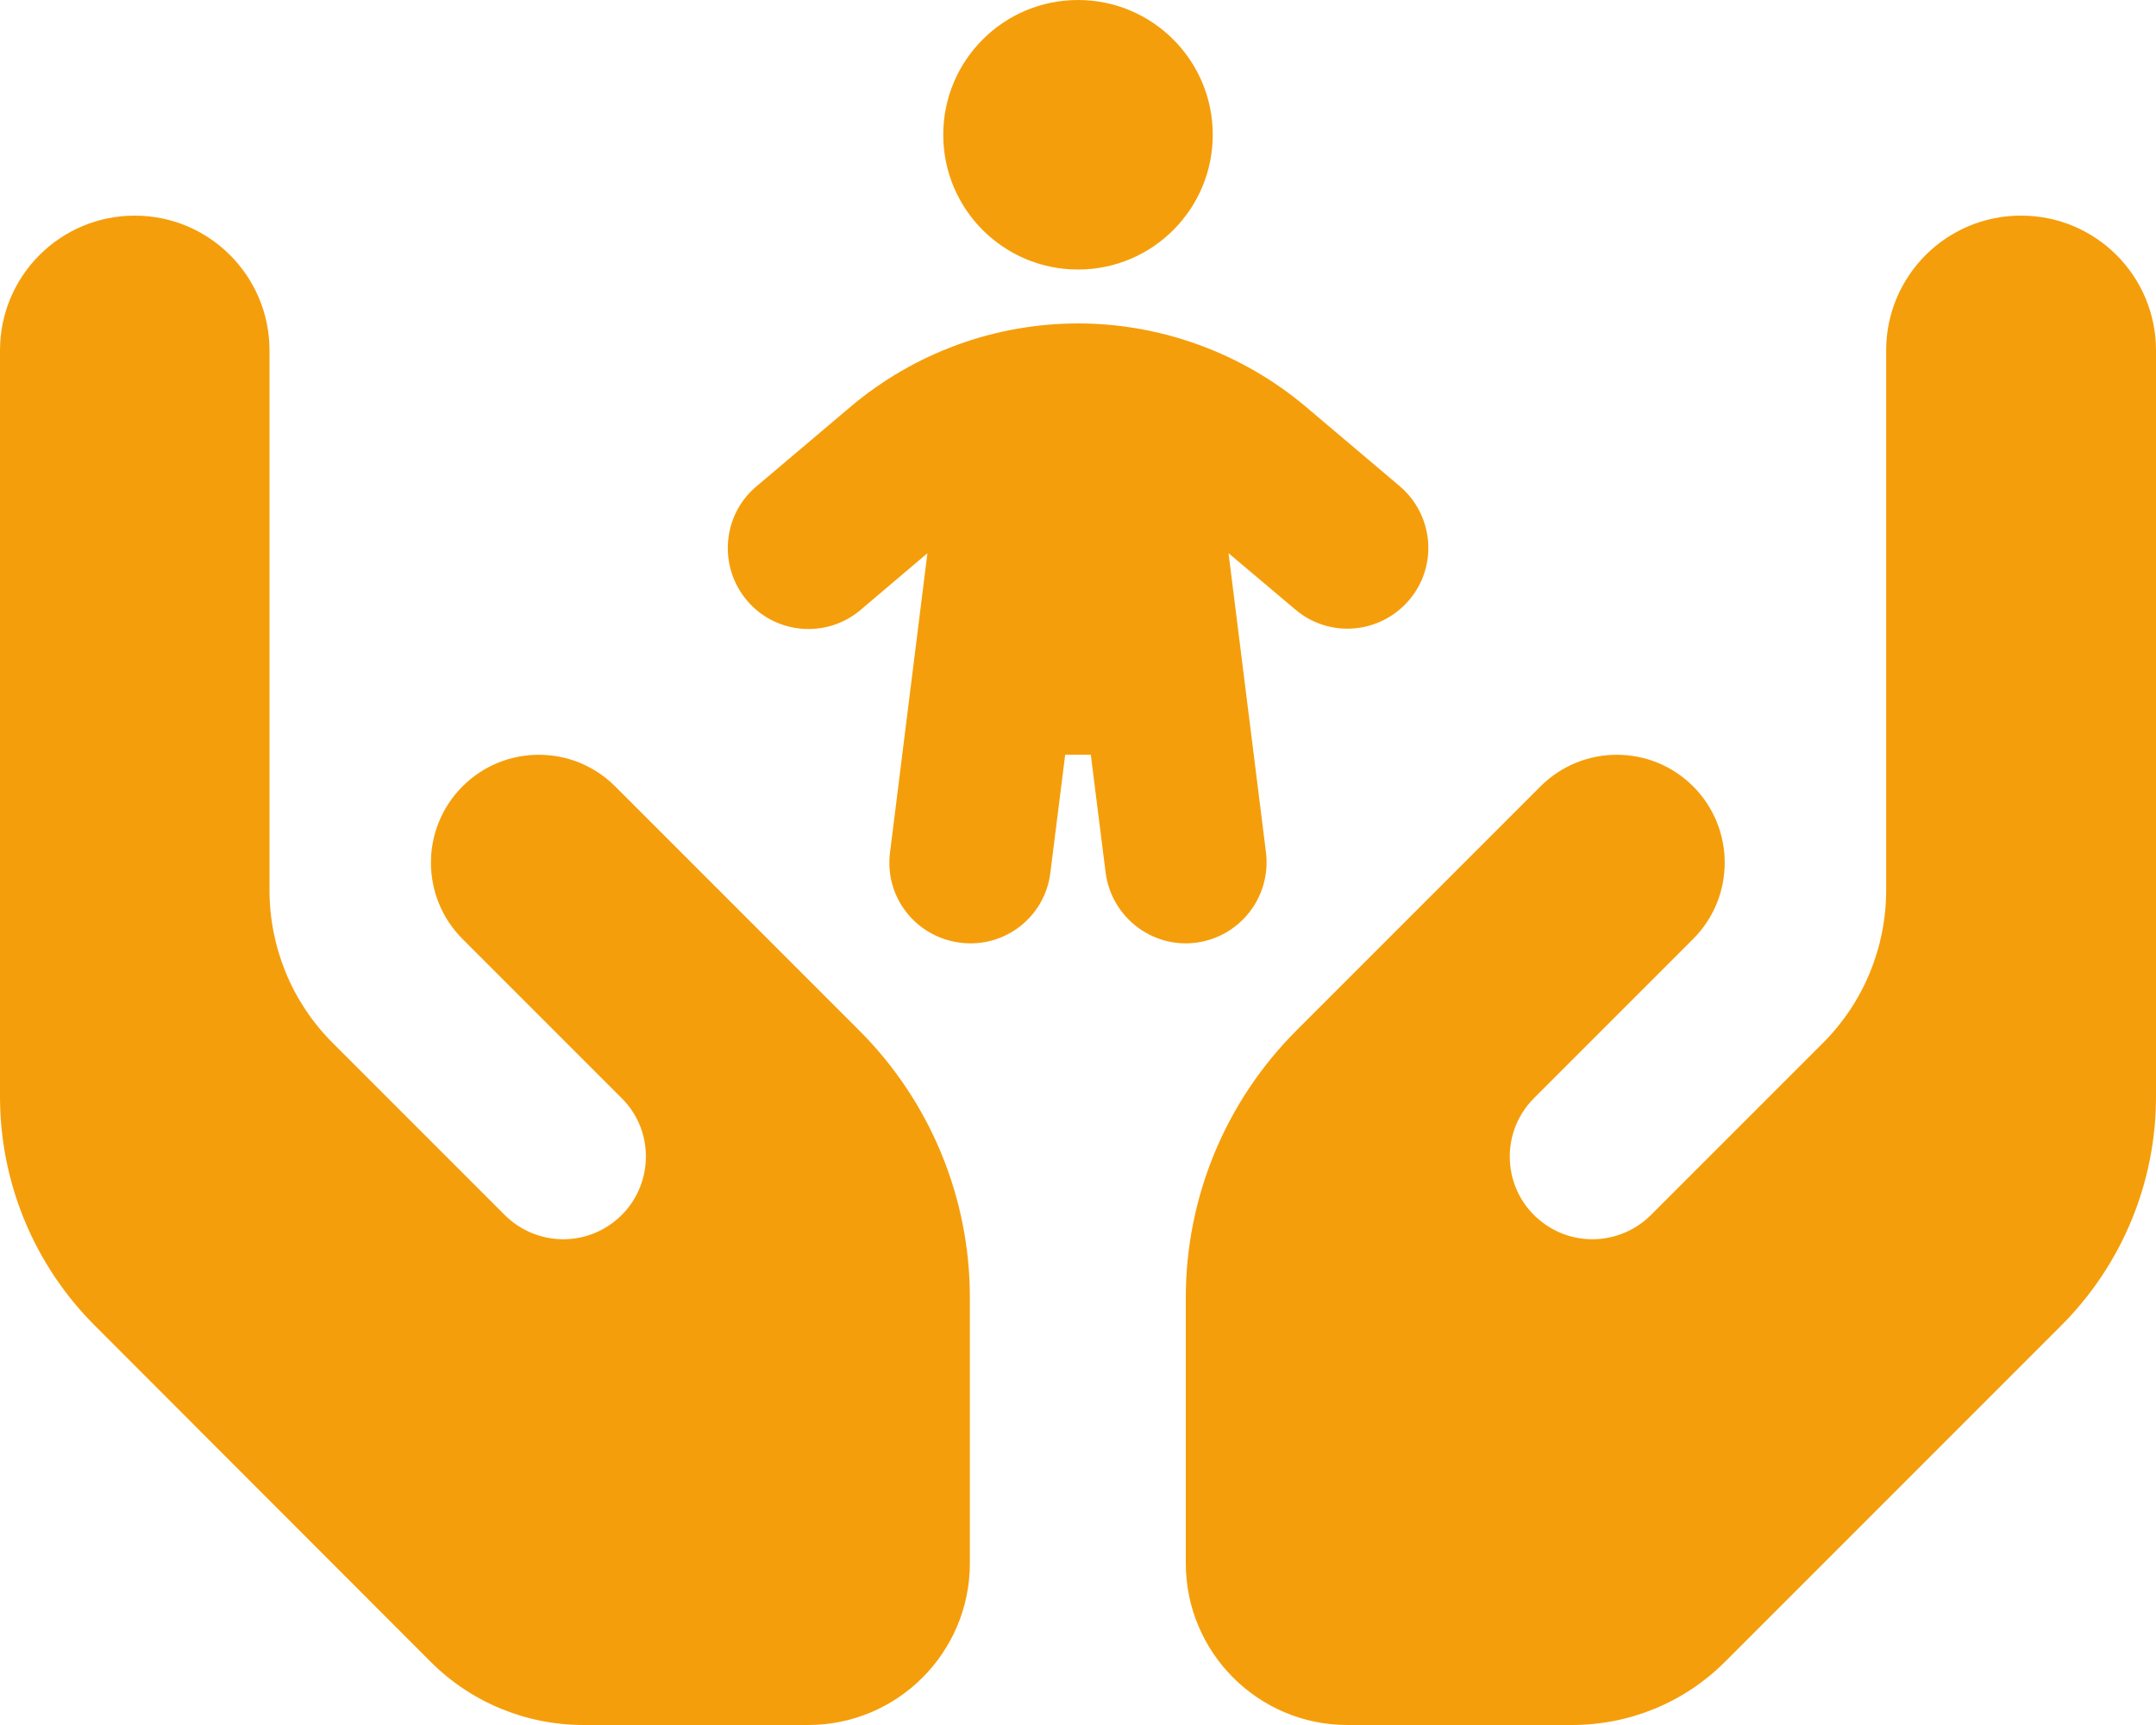
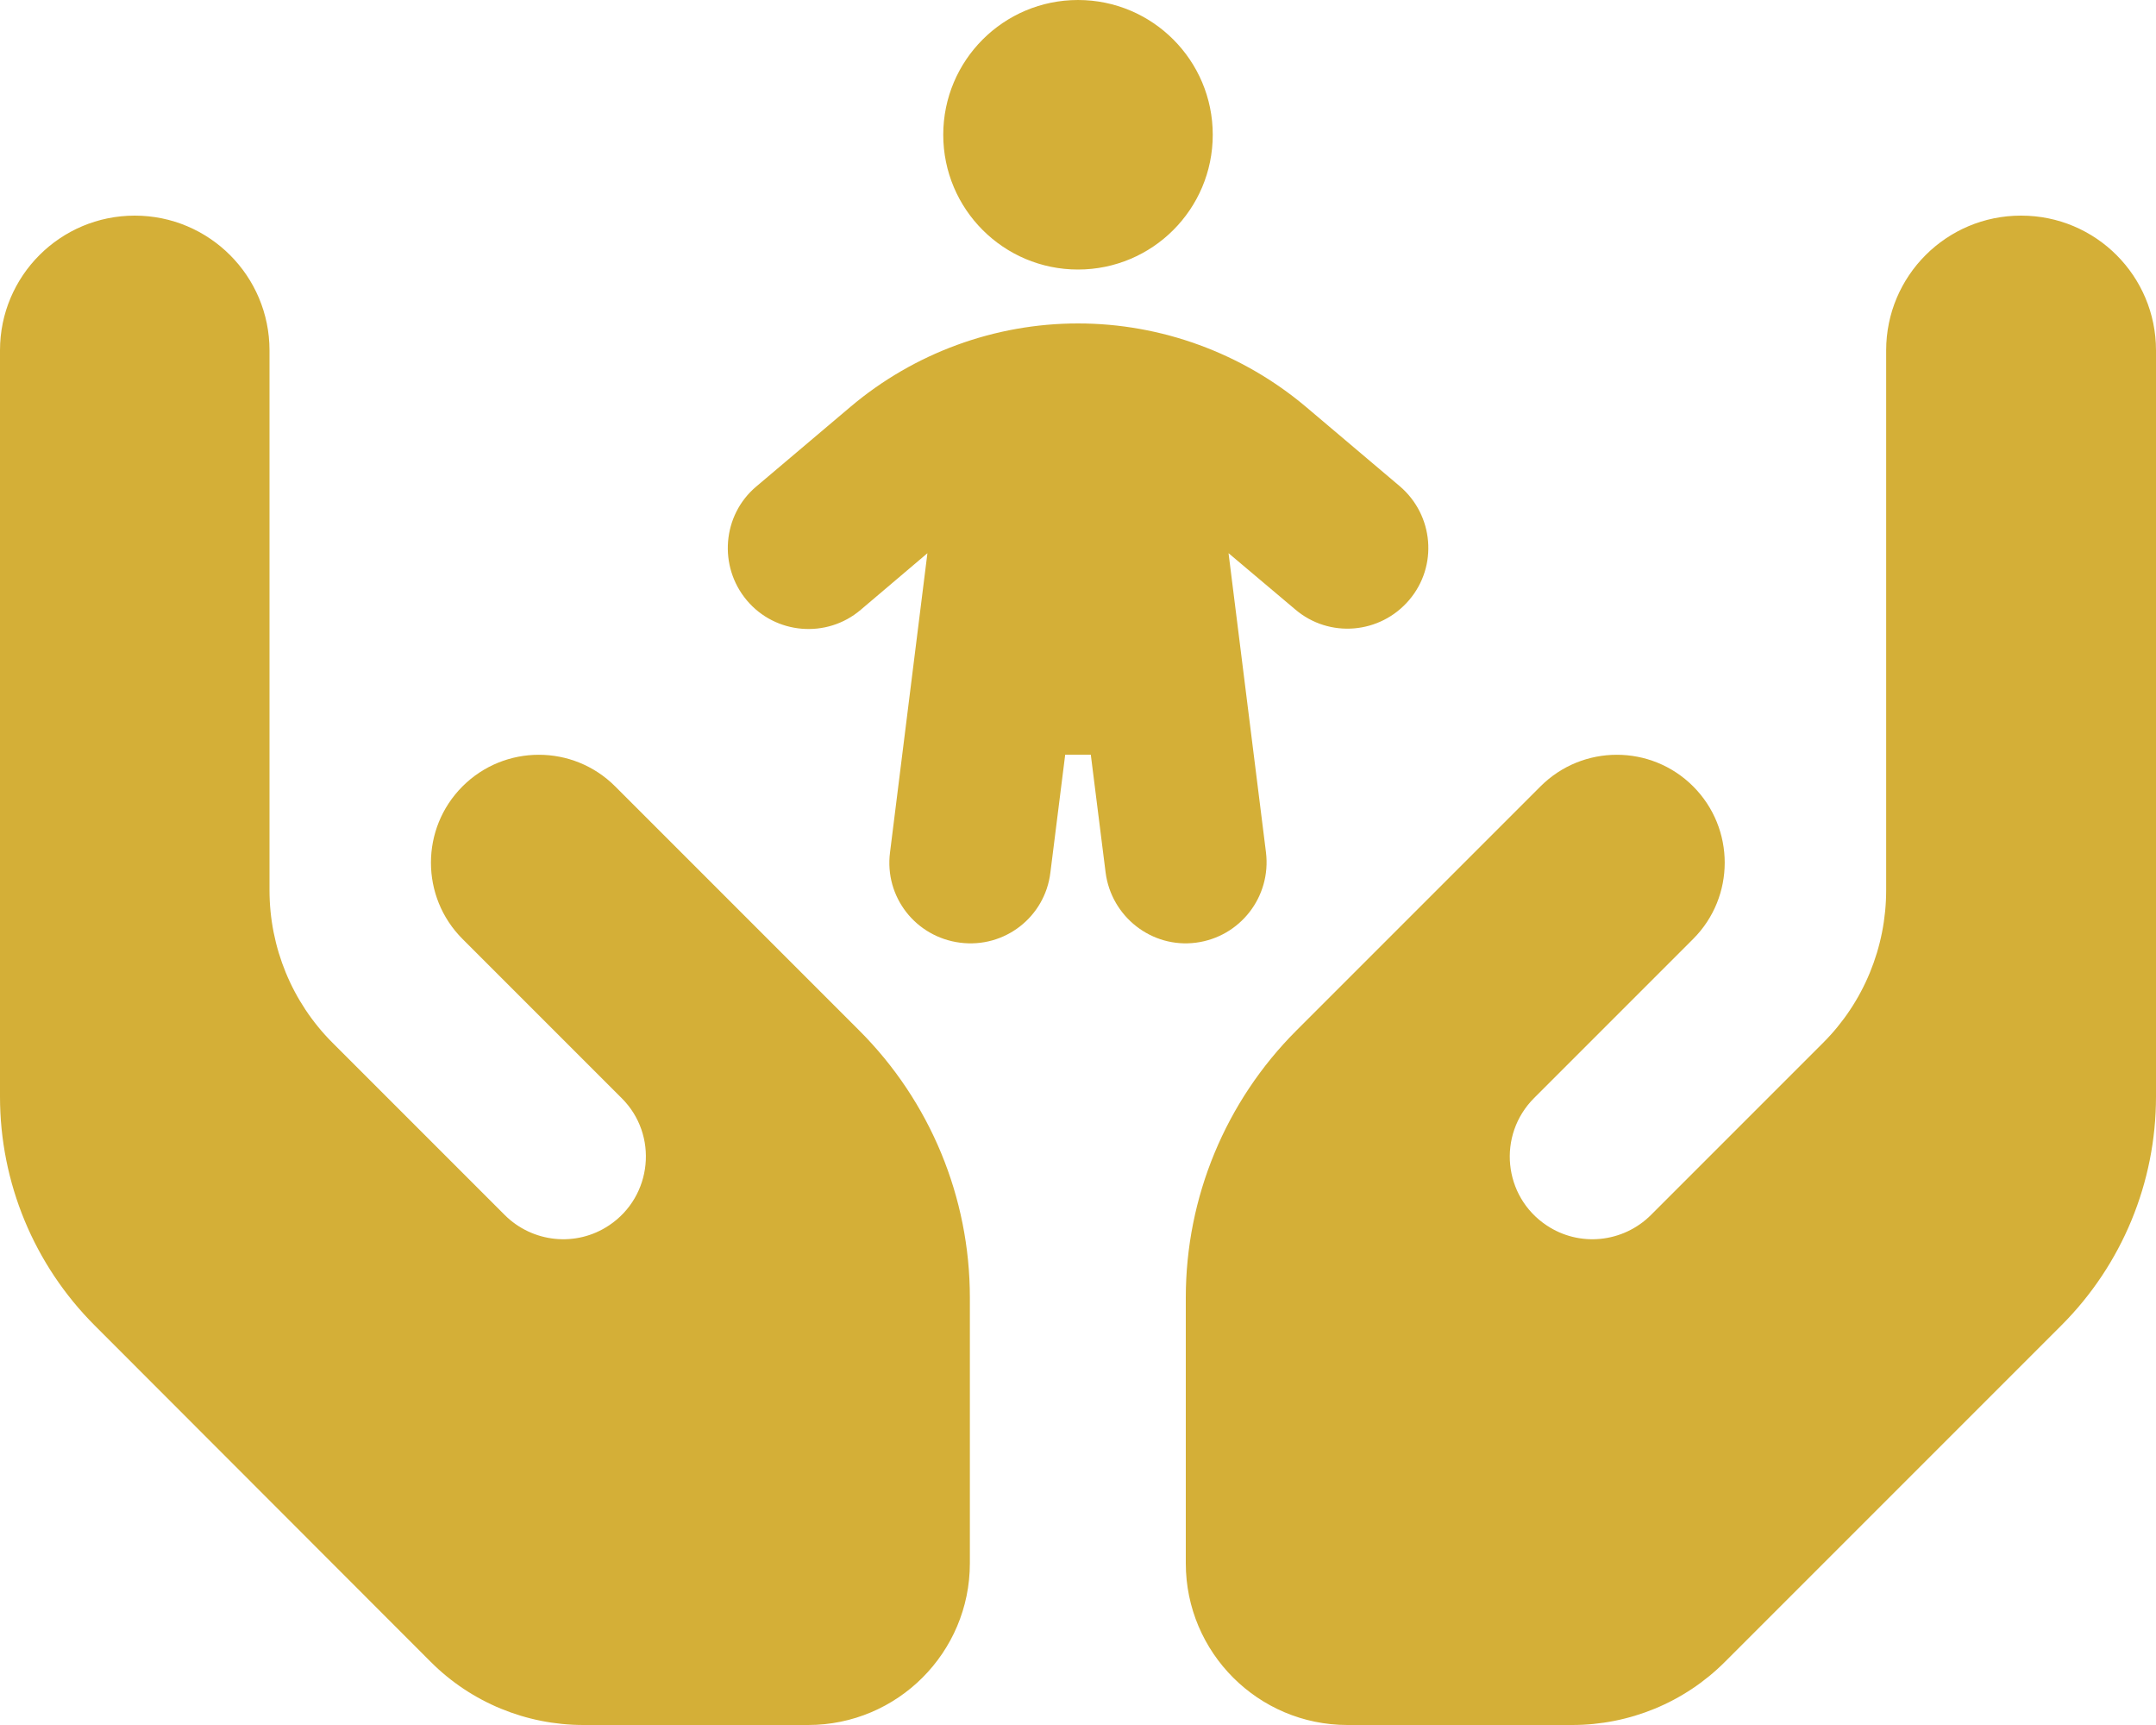
<svg xmlns="http://www.w3.org/2000/svg" viewBox="0 0 640 512">
-   <path fill="#F59E0B" d="M320 0a40 40 0 1 1 0 80 40 40 0 1 1 0-80zm44.7 164.3L375.8 253c1.6 13.2-7.7 25.1-20.8 26.8s-25.1-7.7-26.8-20.8l-4.4-35-7.6 0-4.4 35c-1.6 13.2-13.6 22.5-26.8 20.8s-22.5-13.6-20.8-26.8l11.1-88.8L255.5 181c-10.1 8.6-25.3 7.3-33.8-2.8s-7.3-25.3 2.8-33.8l27.9-23.6C271.3 104.8 295.3 96 320 96s48.7 8.8 67.6 24.7l27.9 23.6c10.1 8.6 11.4 23.7 2.8 33.8s-23.7 11.4-33.8 2.8l-19.8-16.7zM40 64c22.1 0 40 17.9 40 40l0 40 0 80 0 40.2c0 17 6.7 33.3 18.7 45.3l51.1 51.1c8.3 8.3 21.3 9.6 31 3.1c12.9-8.6 14.7-26.9 3.7-37.8l-15.2-15.2-32-32c-12.5-12.5-12.5-32.8 0-45.3s32.8-12.5 45.3 0l32 32 15.2 15.2c0 0 0 0 0 0l25.3 25.3c21 21 32.8 49.5 32.8 79.2l0 78.9c0 26.5-21.5 48-48 48l-66.7 0c-17 0-33.3-6.7-45.3-18.7L28.1 393.4C10.1 375.4 0 351 0 325.5L0 224l0-64 0-56C0 81.9 17.9 64 40 64zm560 0c22.1 0 40 17.9 40 40l0 56 0 64 0 101.5c0 25.5-10.1 49.9-28.1 67.9L512 493.3c-12 12-28.3 18.7-45.3 18.7L400 512c-26.5 0-48-21.5-48-48l0-78.9c0-29.7 11.8-58.2 32.8-79.2l25.3-25.3c0 0 0 0 0 0l15.2-15.2 32-32c12.5-12.5 32.8-12.5 45.3 0s12.5 32.8 0 45.3l-32 32-15.2 15.2c-11 11-9.2 29.2 3.7 37.8c9.7 6.5 22.7 5.2 31-3.1l51.1-51.1c12-12 18.7-28.3 18.7-45.3l0-40.2 0-80 0-40c0-22.1 17.9-40 40-40z" />
+   <path fill="#d4af37" d="M320 0a40 40 0 1 1 0 80 40 40 0 1 1 0-80zm44.7 164.3L375.8 253c1.6 13.2-7.7 25.1-20.8 26.8s-25.1-7.7-26.8-20.8l-4.4-35-7.6 0-4.4 35c-1.6 13.2-13.6 22.5-26.8 20.8s-22.5-13.6-20.8-26.8l11.1-88.8L255.5 181c-10.1 8.6-25.3 7.3-33.8-2.8s-7.3-25.3 2.8-33.8l27.9-23.6C271.3 104.8 295.3 96 320 96s48.7 8.8 67.6 24.7l27.9 23.6c10.1 8.6 11.4 23.7 2.8 33.8s-23.7 11.4-33.8 2.8l-19.8-16.7zM40 64c22.1 0 40 17.9 40 40l0 40 0 80 0 40.2c0 17 6.7 33.3 18.7 45.3l51.1 51.1c8.3 8.3 21.3 9.6 31 3.1c12.9-8.6 14.7-26.9 3.7-37.8l-15.2-15.2-32-32c-12.5-12.5-12.5-32.8 0-45.3s32.8-12.5 45.3 0l32 32 15.2 15.2c0 0 0 0 0 0l25.3 25.3c21 21 32.8 49.5 32.8 79.2l0 78.9c0 26.5-21.5 48-48 48l-66.7 0c-17 0-33.3-6.7-45.3-18.7L28.1 393.4C10.1 375.4 0 351 0 325.5L0 224l0-64 0-56C0 81.9 17.9 64 40 64zm560 0c22.1 0 40 17.9 40 40l0 56 0 64 0 101.5c0 25.5-10.1 49.9-28.1 67.9L512 493.3c-12 12-28.3 18.7-45.3 18.7L400 512c-26.5 0-48-21.5-48-48l0-78.9c0-29.7 11.8-58.2 32.8-79.2l25.3-25.3c0 0 0 0 0 0l15.2-15.2 32-32c12.5-12.5 32.8-12.5 45.3 0s12.5 32.8 0 45.3l-32 32-15.2 15.2c-11 11-9.2 29.2 3.7 37.8c9.7 6.5 22.7 5.2 31-3.1l51.1-51.1c12-12 18.7-28.3 18.7-45.3l0-40.2 0-80 0-40c0-22.1 17.9-40 40-40z" />
</svg>
